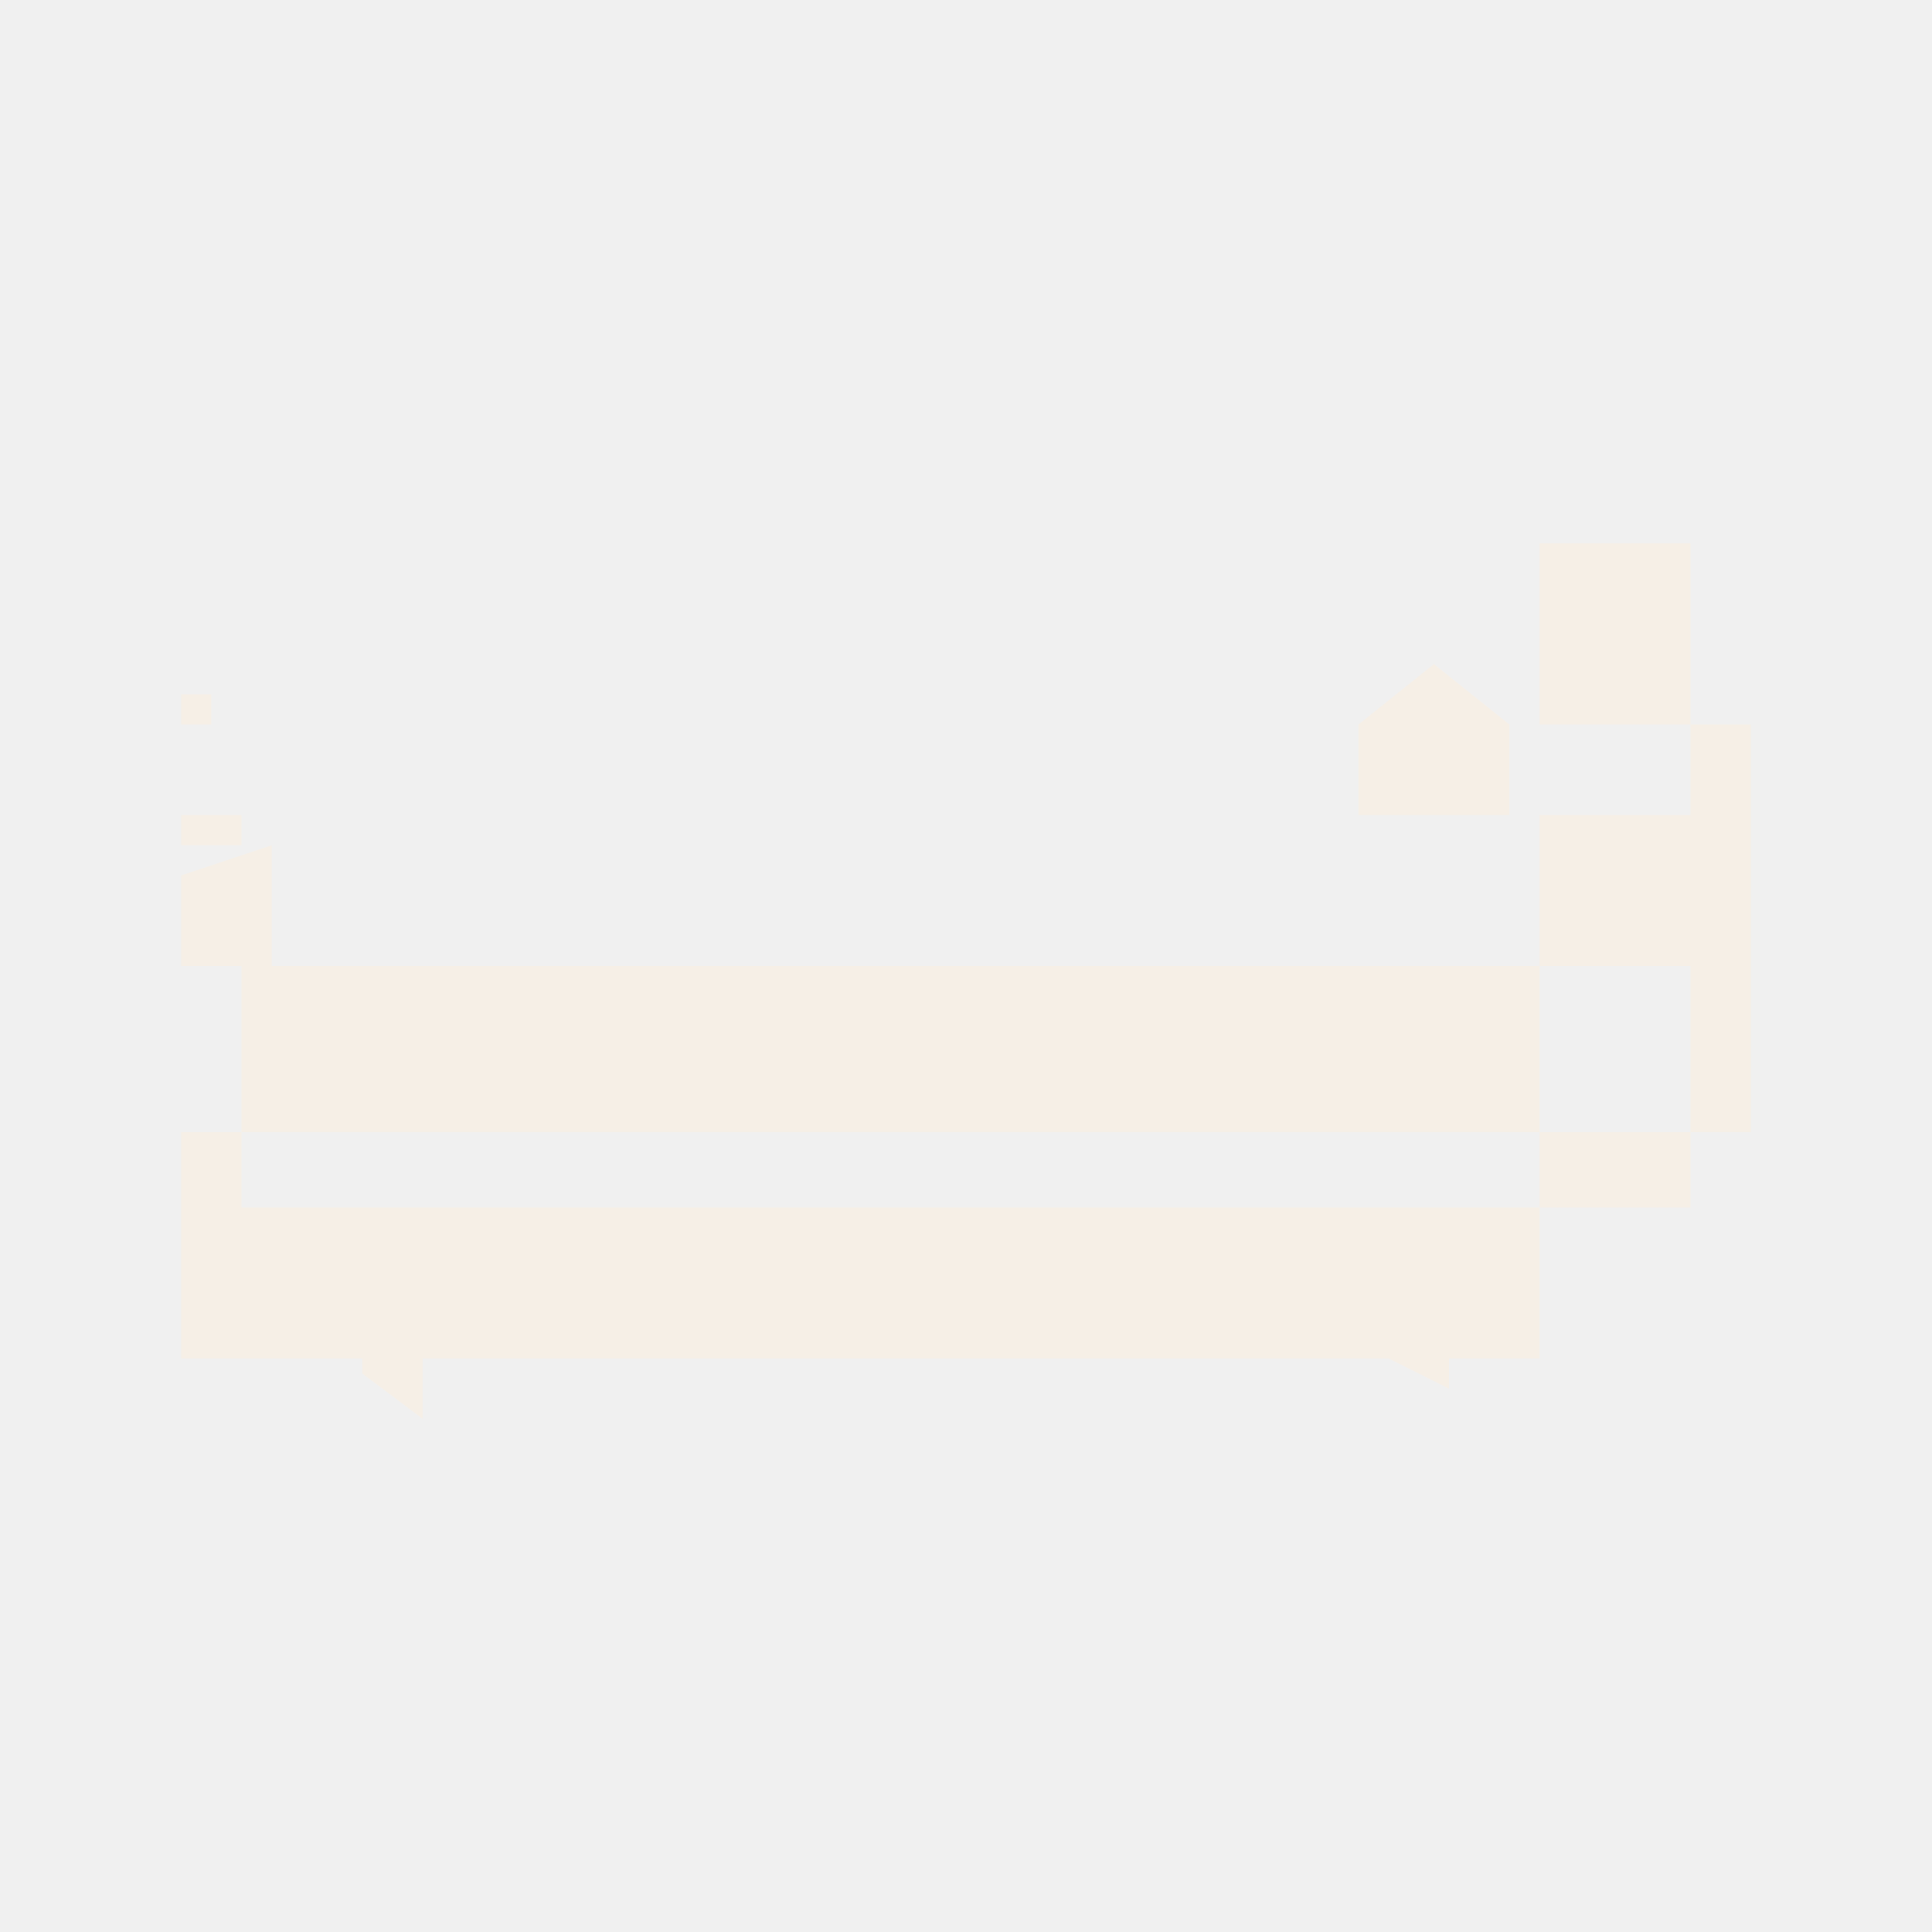
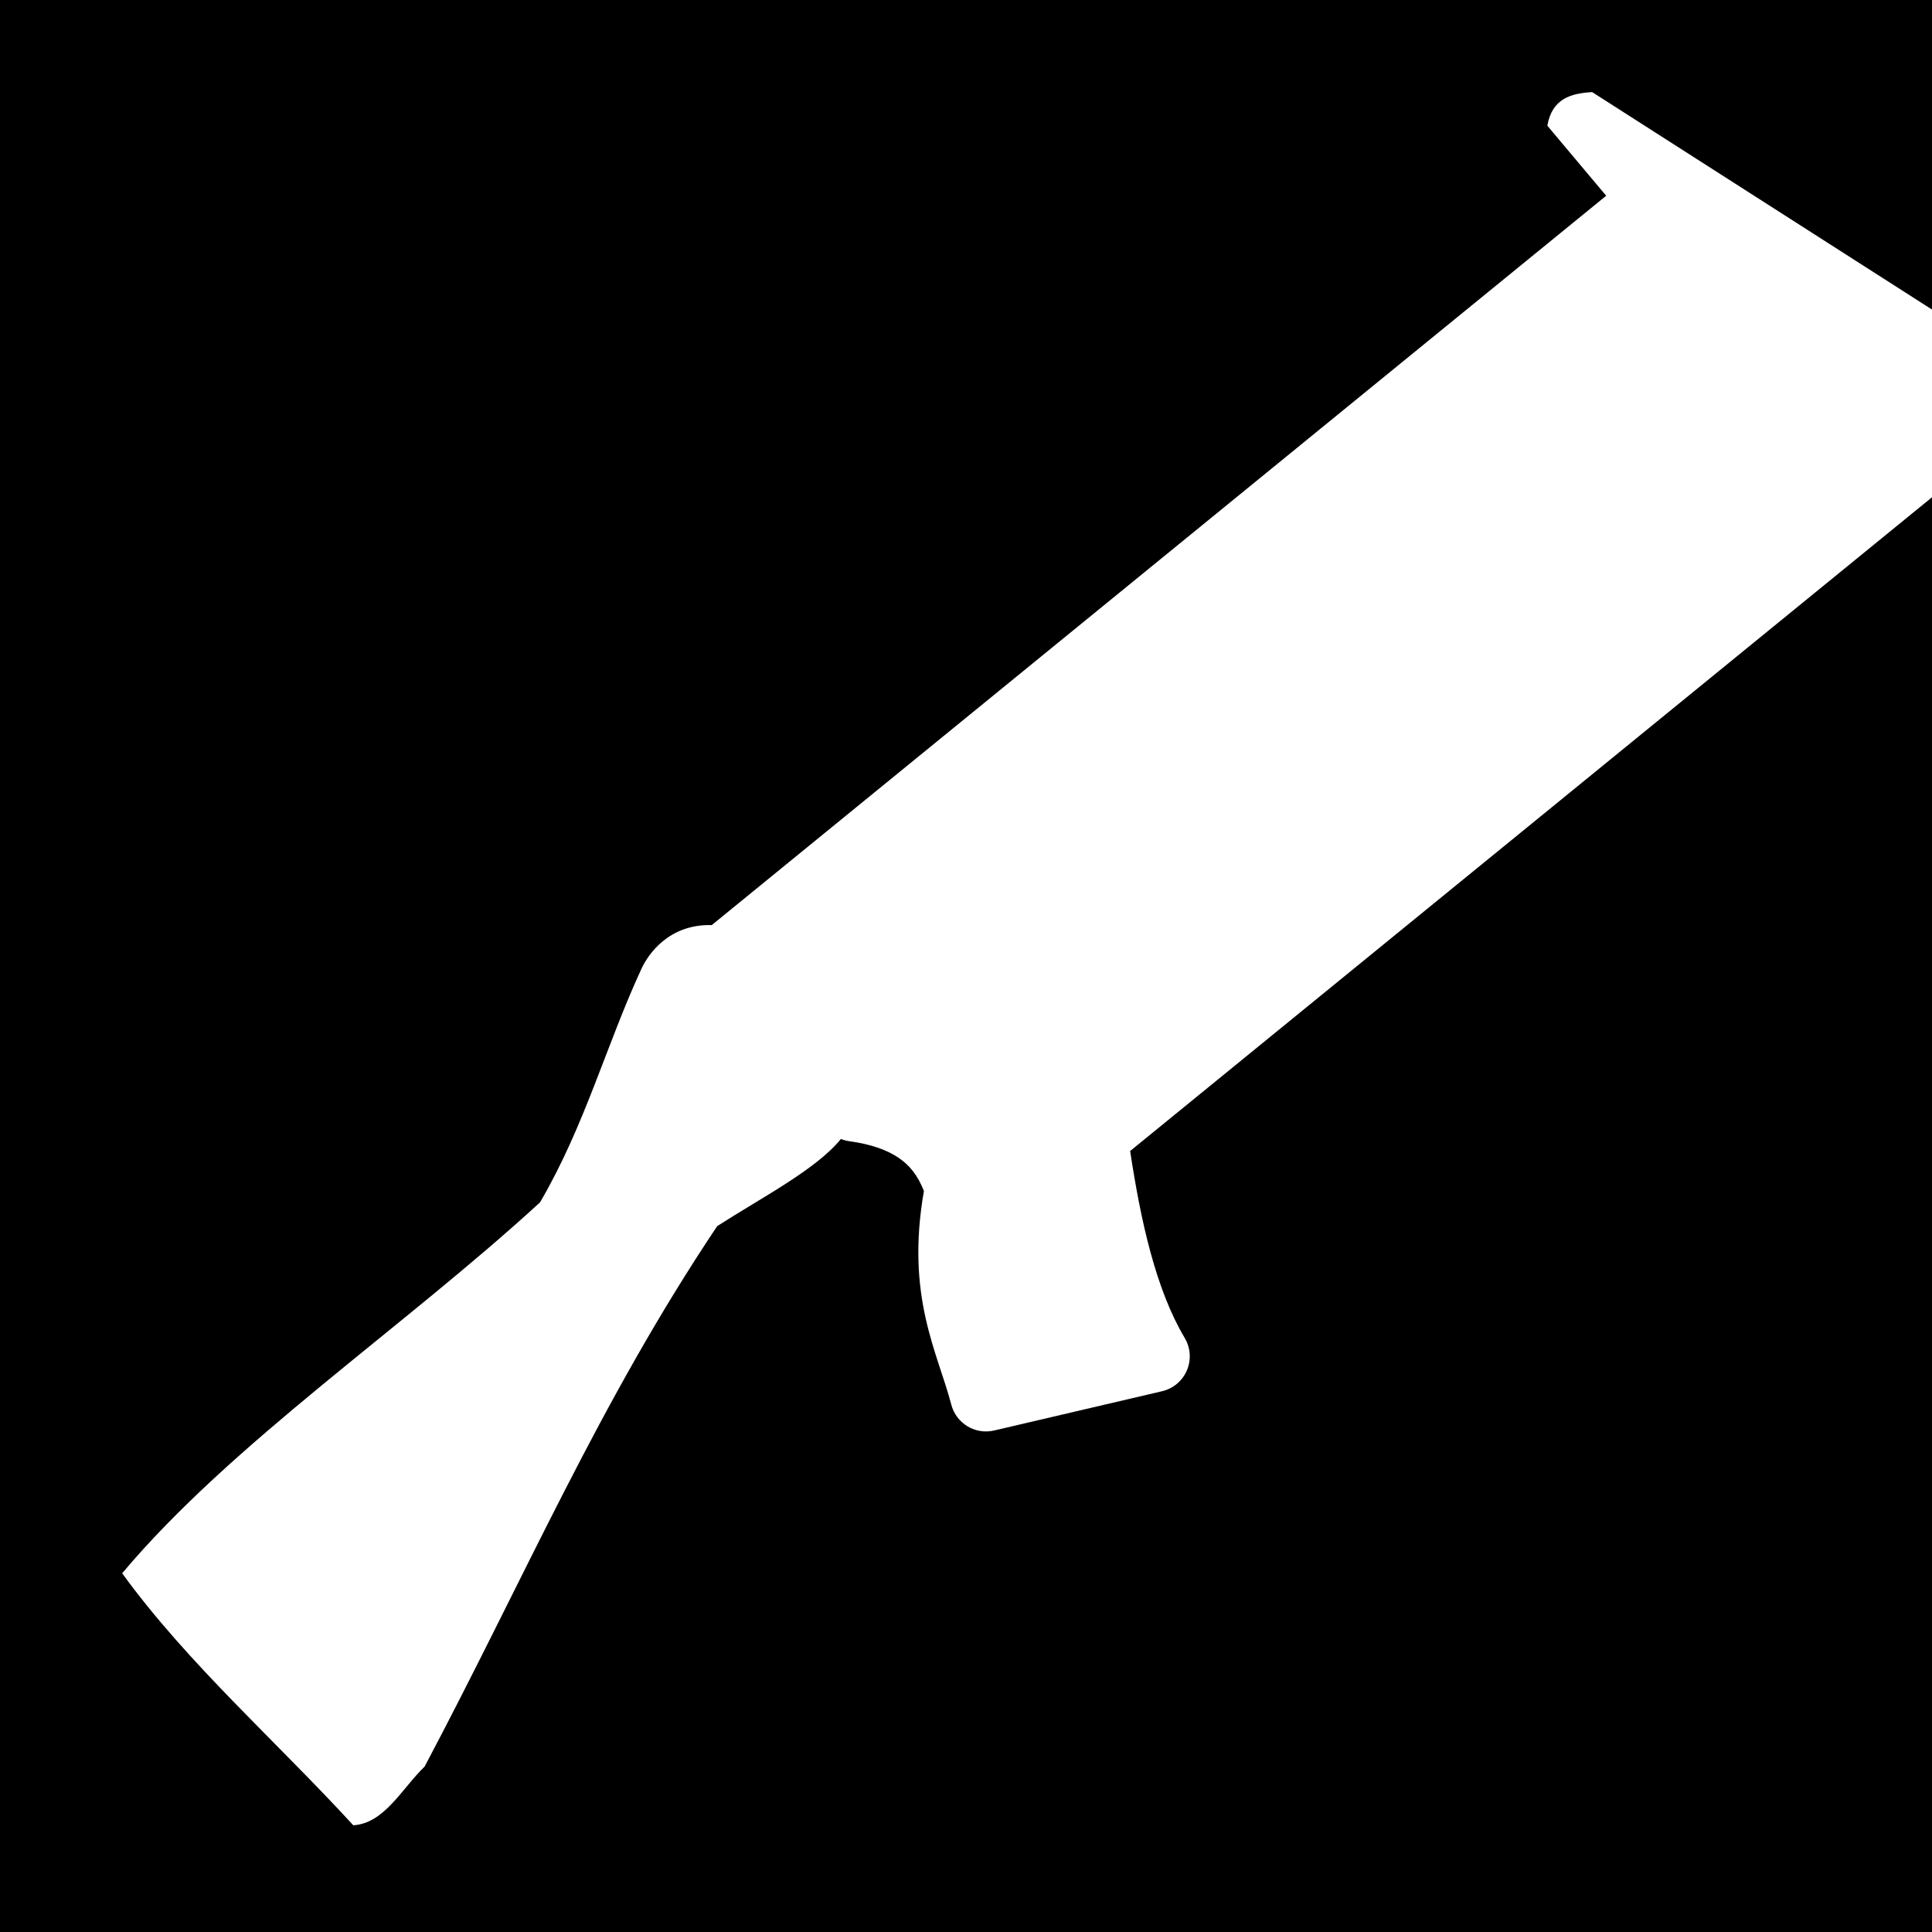
- <svg xmlns="http://www.w3.org/2000/svg" width="1em" height="1em" viewBox="0 0 512 512">
-   <path fill="#f6efe6" d="M48 256h360v-40h40v-24h16v108H48zm0 0v64h16v-64zm360 0v64h40v-64zm-48-40h40v-24l-20-16-20 16zM48 256v-24l24-8v32zm360 104H48v-40h360zm-312-8h16v24l-16-12zm272 0h16v16l-16-8zM408 192v-48h40v48zm-360 0h8v-8H48v8zm0 24h16v8H48z" />
+ <svg xmlns="http://www.w3.org/2000/svg" viewBox="0 0 512 512">
+   <path d="M0 0h512v512H0z" />
+   <path fill="#fff" d="M421.938 24.406c-5.65.336-10.627 1.725-11.875 8.907l15.593 18.562-237.03 193.28c-.01 0-.022.004-.032 0-11.304-.278-16.79 7.678-18.563 11.5-9.31 20.08-15.027 41.64-26.905 61.97-36.13 33.16-81.964 64.002-110.75 98.313 17.28 23.824 40.84 44.52 61.25 66.78 8.26-.503 12.864-9.733 18.906-15.562 26.738-50.49 46.192-96.418 77.532-143.22 11.856-7.617 26.222-15.02 32.782-23.092a9.5 9.5 0 0 0 2.28.594c5.565.765 9.94 2.26 13.126 4.468 2.783 1.93 4.912 4.473 6.594 8.72-4.9 28.004 3.67 42.852 7.25 56.593a9.5 9.5 0 0 0 11.375 6.874l44.5-10.406a9.5 9.5 0 0 0 6-14.094c-7.66-12.86-11.664-31-14.47-49.563l235.19-191.75 15.595 18.563c6.15-4.004 9.244-9.315 7.03-15.845-2.42-7.13-11.593-9.805-11.593-9.805l-13.25-15.75c-.004.002 0-.003 0 0l-.78-.938c-5.303-5.68-11.35-6.08-17.006-5.75z" />
</svg>
